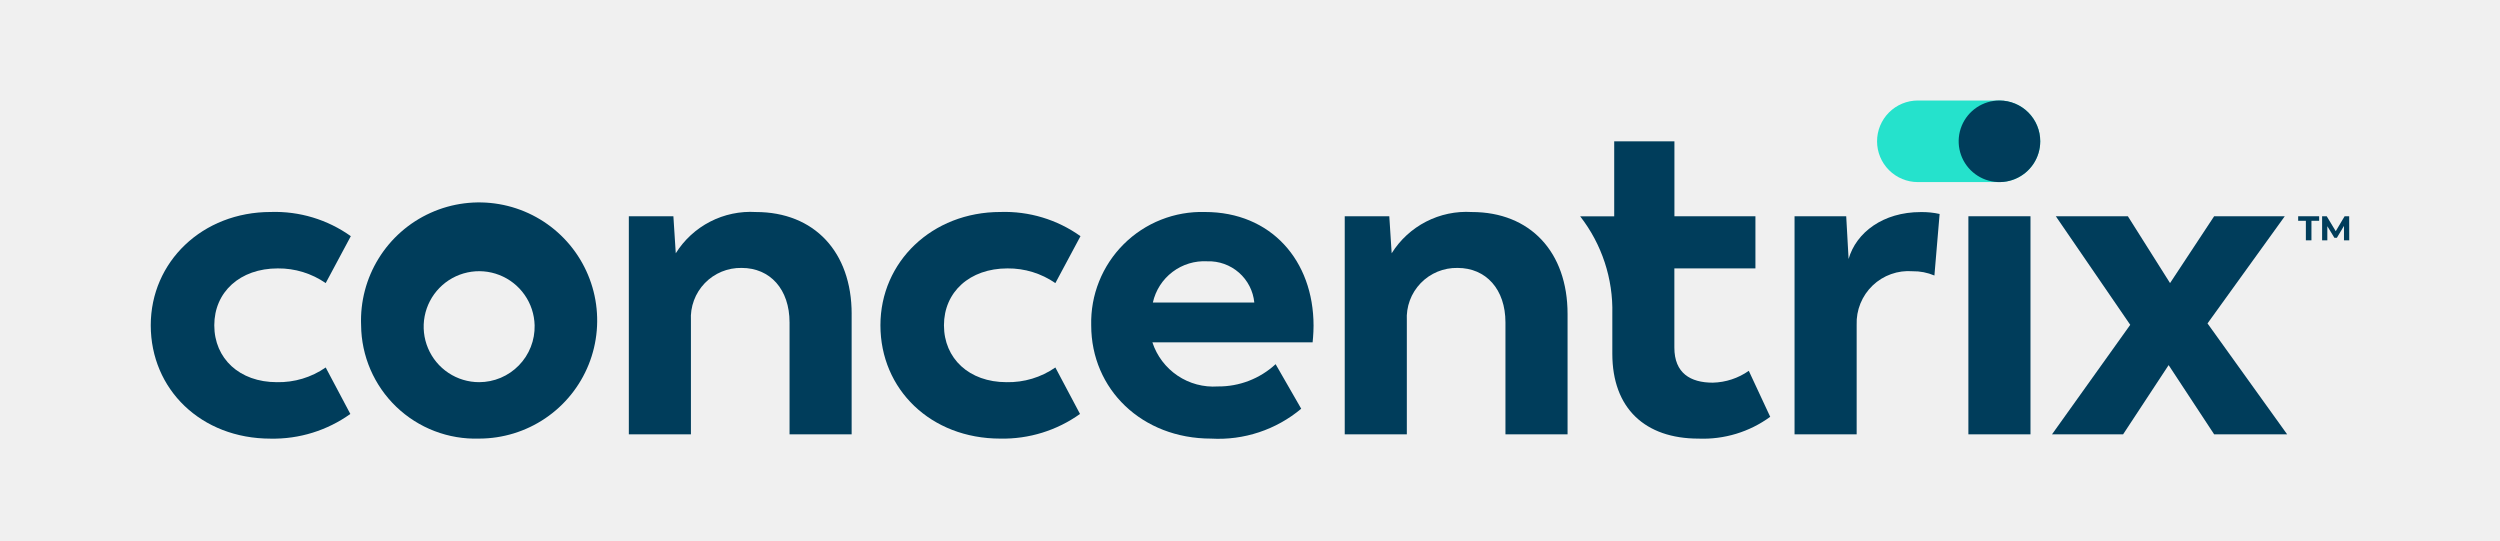
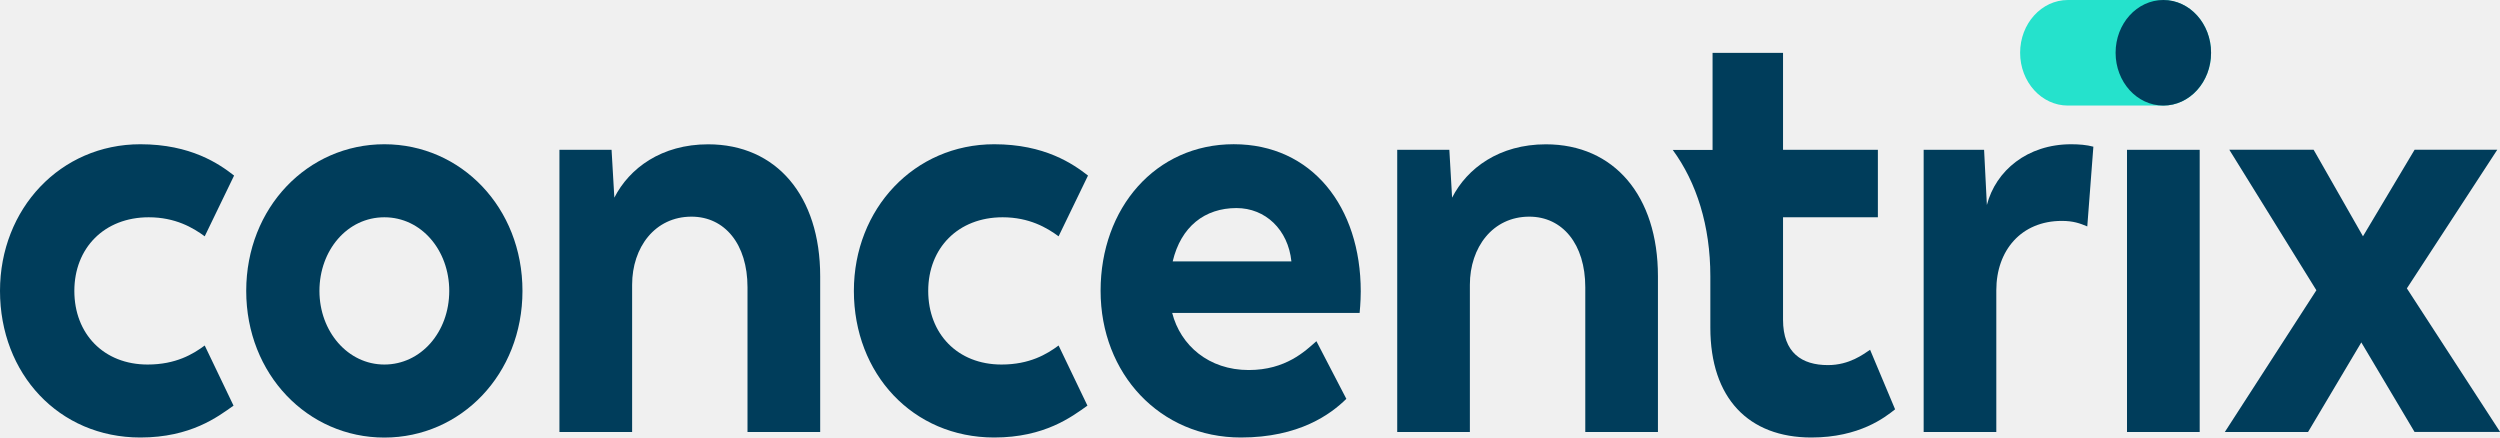
- <svg xmlns="http://www.w3.org/2000/svg" width="199" height="43" viewBox="0 0 199 43" fill="none">
-   <path d="M159.155 14.494H152.661C151.8 14.494 150.974 14.152 150.365 13.543C149.756 12.934 149.414 12.108 149.414 11.247C149.414 10.386 149.756 9.56 150.365 8.951C150.974 8.342 151.8 8 152.661 8H159.155C160.016 8 160.842 8.342 161.451 8.951C162.06 9.56 162.402 10.386 162.402 11.247C162.402 12.108 162.06 12.934 161.451 13.543C160.842 14.152 160.016 14.494 159.155 14.494Z" fill="#25E2CC" />
-   <path d="M12 25.893C12 20.836 16.113 16.874 21.547 16.874C23.827 16.797 26.068 17.474 27.925 18.799L25.925 22.535C24.806 21.761 23.475 21.352 22.114 21.365C19.095 21.365 17.057 23.252 17.057 25.893C17.057 28.534 19.057 30.421 22.038 30.421C23.425 30.451 24.785 30.042 25.925 29.251L27.887 32.951C26.04 34.271 23.817 34.96 21.547 34.916C16 34.916 12 30.987 12 25.893Z" fill="#003D5B" />
-   <path d="M28.744 25.893C28.668 24.02 29.154 22.166 30.14 20.571C31.125 18.976 32.565 17.712 34.275 16.942C35.984 16.172 37.885 15.93 39.733 16.249C41.581 16.567 43.291 17.431 44.644 18.729C45.997 20.027 46.931 21.701 47.326 23.534C47.72 25.367 47.558 27.276 46.859 29.016C46.16 30.756 44.957 32.247 43.404 33.297C41.851 34.348 40.019 34.91 38.144 34.912C36.931 34.951 35.722 34.748 34.589 34.313C33.456 33.879 32.421 33.222 31.545 32.382C30.669 31.541 29.971 30.534 29.489 29.42C29.009 28.306 28.755 27.107 28.744 25.893ZM42.556 25.893C42.534 25.024 42.257 24.181 41.758 23.47C41.26 22.758 40.562 22.209 39.753 21.892C38.944 21.575 38.06 21.503 37.211 21.686C36.361 21.869 35.584 22.298 34.978 22.921C34.371 23.543 33.962 24.33 33.8 25.184C33.639 26.037 33.733 26.92 34.071 27.72C34.408 28.521 34.974 29.204 35.699 29.685C36.422 30.165 37.272 30.421 38.141 30.421C38.73 30.42 39.313 30.302 39.856 30.073C40.399 29.843 40.89 29.508 41.301 29.086C41.713 28.664 42.036 28.165 42.251 27.616C42.467 27.068 42.57 26.482 42.556 25.893Z" fill="#003D5B" />
-   <path d="M67.791 24.987V34.572H62.848V25.667C62.848 23.025 61.301 21.327 59.036 21.327C58.489 21.316 57.947 21.418 57.442 21.626C56.937 21.835 56.48 22.146 56.101 22.539C55.722 22.932 55.428 23.4 55.238 23.912C55.048 24.425 54.966 24.971 54.998 25.516V34.573H50.055V17.216H53.602L53.791 20.16C54.461 19.09 55.406 18.221 56.529 17.643C57.651 17.065 58.909 16.801 60.169 16.877C64.81 16.877 67.792 20.047 67.792 24.99" fill="#003D5B" />
-   <path d="M70.082 25.893C70.082 20.836 74.195 16.874 79.629 16.874C81.909 16.797 84.15 17.474 86.007 18.799L84.007 22.535C82.888 21.761 81.557 21.352 80.196 21.365C77.177 21.365 75.139 23.252 75.139 25.893C75.139 28.534 77.139 30.421 80.12 30.421C81.507 30.451 82.867 30.042 84.007 29.251L85.969 32.951C84.122 34.27 81.898 34.958 79.629 34.913C74.082 34.913 70.082 30.987 70.082 25.893Z" fill="#003D5B" />
-   <path d="M104.486 27.252H91.731C92.085 28.333 92.789 29.265 93.733 29.901C94.676 30.537 95.804 30.839 96.939 30.761C98.642 30.778 100.288 30.144 101.539 28.988L103.577 32.535C101.577 34.21 99.013 35.061 96.407 34.913C90.898 34.913 86.86 30.988 86.86 25.894C86.83 24.698 87.044 23.509 87.489 22.398C87.934 21.288 88.6 20.28 89.448 19.436C90.296 18.591 91.306 17.929 92.419 17.489C93.531 17.049 94.722 16.84 95.917 16.875C101.162 16.875 104.559 20.724 104.559 25.932C104.559 26.574 104.484 27.253 104.484 27.253M91.767 24.083H99.843C99.753 23.164 99.317 22.313 98.624 21.704C97.93 21.094 97.03 20.771 96.107 20.8C95.112 20.743 94.129 21.042 93.334 21.643C92.538 22.245 91.983 23.11 91.767 24.083Z" fill="#003D5B" />
-   <path d="M124.778 24.987V34.572H119.834V25.667C119.834 23.025 118.287 21.327 116.022 21.327C115.476 21.316 114.933 21.418 114.428 21.626C113.923 21.835 113.467 22.145 113.087 22.539C112.708 22.932 112.414 23.4 112.224 23.912C112.035 24.424 111.953 24.971 111.984 25.516V34.573H107.041V17.216H110.588L110.777 20.16C111.447 19.09 112.393 18.22 113.515 17.643C114.638 17.065 115.895 16.8 117.155 16.877C121.796 16.877 124.778 20.047 124.778 24.99" fill="#003D5B" />
-   <path d="M154.394 17.025L153.979 21.931C153.43 21.698 152.839 21.582 152.243 21.591C151.662 21.546 151.079 21.623 150.531 21.819C149.983 22.014 149.482 22.323 149.061 22.726C148.641 23.128 148.31 23.615 148.091 24.155C147.872 24.694 147.769 25.273 147.79 25.855V34.572H142.846V17.217H146.959L147.148 20.617C147.748 18.504 149.903 16.881 152.884 16.881C153.391 16.871 153.898 16.922 154.394 17.032" fill="#003D5B" />
-   <path d="M161.627 17.214H156.684V34.573H161.627V17.214Z" fill="#003D5B" />
-   <path d="M176.246 34.572L172.623 29.062L169 34.572H163.34L169.567 25.855L163.642 17.213H169.378L172.736 22.534L176.246 17.213H181.869L175.718 25.744L182.058 34.574L176.246 34.572Z" fill="#003D5B" />
-   <path d="M139.204 29.517C138.362 30.108 137.364 30.436 136.336 30.46C134.562 30.46 133.279 29.705 133.279 27.667V21.367H139.732V17.214H133.284V11.252H128.491V17.222H125.783C127.507 19.438 128.411 22.182 128.341 24.989V28.159C128.341 32.498 130.941 34.914 135.209 34.914C137.251 34.994 139.259 34.383 140.909 33.178L139.204 29.517Z" fill="#003D5B" />
-   <path d="M162.404 11.247C162.404 11.889 162.213 12.517 161.857 13.051C161.5 13.585 160.993 14.001 160.399 14.247C159.806 14.493 159.153 14.557 158.523 14.432C157.894 14.306 157.315 13.997 156.861 13.543C156.407 13.089 156.098 12.51 155.972 11.88C155.847 11.251 155.911 10.598 156.157 10.004C156.403 9.411 156.819 8.904 157.353 8.547C157.887 8.19 158.515 8 159.157 8C160.018 8 160.844 8.342 161.453 8.951C162.062 9.56 162.404 10.386 162.404 11.247Z" fill="#003D5B" />
-   <path d="M182.934 17.575H183.547V19.13H183.991V17.575H184.604V17.214H182.934V17.575Z" fill="#003D5B" />
-   <path d="M187 19.129L186.995 17.213H186.631L185.925 18.403L185.207 17.213H184.84V19.129H185.256V18.004L185.817 18.927H186.017L186.581 17.98V19.13L187 19.129Z" fill="#003D5B" />
+ <svg xmlns="http://www.w3.org/2000/svg" width="80" height="14" viewBox="0 0 80 14" fill="none">
+   <g clip-path="url(#clip0_24_6117)">
+     <path d="M69.227 -2.67029e-05H66.172C65.328 -2.67029e-05 64.644 0.756 64.644 1.689C64.644 2.622 65.328 3.378 66.172 3.378H69.227C70.07 3.378 70.754 2.622 70.754 1.689C70.754 0.756 70.07 -2.67029e-05 69.227 -2.67029e-05Z" fill="#25E2CC" />
+     <path d="M0 9.309C0 6.678 1.935 4.616 4.491 4.616C6.106 4.616 7.012 5.244 7.491 5.618L6.551 7.562C6.178 7.287 5.611 6.953 4.759 6.953C3.339 6.953 2.379 7.935 2.379 9.309C2.379 10.683 3.32 11.665 4.723 11.665C5.629 11.665 6.178 11.331 6.551 11.056L7.473 12.98C6.976 13.333 6.106 14 4.491 14C1.881 14 0 11.958 0 9.307L0 9.309Z" fill="#003D5B" />
+     <path d="M7.879 9.309C7.879 6.64 9.849 4.616 12.299 4.616C14.749 4.616 16.719 6.638 16.719 9.309C16.719 11.98 14.749 14.002 12.299 14.002C9.849 14.002 7.879 11.98 7.879 9.309ZM14.376 9.309C14.376 8.014 13.488 6.953 12.299 6.953C11.11 6.953 10.222 8.012 10.222 9.309C10.222 10.605 11.128 11.665 12.299 11.665C13.47 11.665 14.376 10.625 14.376 9.309Z" fill="#003D5B" />
+     <path d="M26.246 8.837V13.823H23.92V9.19C23.92 7.815 23.193 6.933 22.128 6.933C20.957 6.933 20.228 7.915 20.228 9.112V13.823H17.902V4.793H19.57L19.659 6.325C20.138 5.383 21.168 4.618 22.66 4.618C24.843 4.618 26.246 6.267 26.246 8.839V8.837Z" fill="#003D5B" />
+     <path d="M27.324 9.309C27.324 6.678 29.259 4.616 31.815 4.616C33.431 4.616 34.336 5.244 34.816 5.618L33.875 7.562C33.502 7.287 32.935 6.953 32.083 6.953C30.662 6.953 29.703 7.935 29.703 9.309C29.703 10.683 30.644 11.665 32.047 11.665C32.953 11.665 33.502 11.331 33.875 11.056L34.798 12.98C34.3 13.333 33.431 14 31.815 14C29.205 14 27.324 11.958 27.324 9.307V9.309Z" fill="#003D5B" />
+     <path d="M43.51 10.014H37.51C37.776 11.054 38.681 11.841 39.959 11.841C41.148 11.841 41.77 11.231 42.125 10.918L43.083 12.763C42.586 13.253 41.574 14 39.709 14C37.117 14 35.219 11.958 35.219 9.307C35.219 6.656 36.977 4.615 39.479 4.615C41.981 4.615 43.544 6.617 43.544 9.326C43.544 9.66 43.508 10.013 43.508 10.013L43.51 10.014ZM37.526 8.365H41.325C41.219 7.345 40.491 6.658 39.567 6.658C38.555 6.658 37.791 7.248 37.526 8.365Z" fill="#003D5B" />
+     <path d="M53.054 8.837V13.823H50.729V9.19C50.729 7.815 50.001 6.933 48.937 6.933C47.766 6.933 47.036 7.915 47.036 9.112V13.823H44.711V4.793H46.379L46.467 6.325C46.947 5.383 47.977 4.618 49.468 4.618C51.651 4.618 53.054 6.267 53.054 8.839V8.837Z" fill="#003D5B" />
+     <path d="M66.988 4.694L66.793 7.246C66.562 7.148 66.35 7.069 65.977 7.069C64.682 7.069 63.882 8.011 63.882 9.287V13.823H61.557V4.794H63.491L63.58 6.56C63.864 5.461 64.875 4.616 66.278 4.616C66.526 4.616 66.775 4.636 66.988 4.694Z" fill="#003D5B" />
+     <path d="M68.064 4.794H70.39V13.824H68.064V4.794Z" fill="#003D5B" />
+     <path d="M77.266 13.823L75.562 10.957L73.858 13.823H71.195L74.124 9.288L71.338 4.792H74.036L75.615 7.561L77.267 4.792H79.913L77.02 9.228L80.003 13.821H77.269L77.266 13.823Z" fill="#003D5B" />
+     <path d="M59.843 11.193C59.631 11.331 59.186 11.683 58.494 11.683C57.66 11.683 57.057 11.291 57.057 10.231V6.953H60.092V4.793H57.057V1.692H54.802V4.797H53.527C54.292 5.838 54.731 7.229 54.731 8.837V10.486C54.731 12.743 55.956 14 57.963 14C59.506 14 60.324 13.352 60.643 13.098L59.843 11.193Z" fill="#003D5B" />
+     <path d="M69.227 3.378C70.07 3.378 70.754 2.622 70.754 1.689C70.754 0.756 70.07 -2.67029e-05 69.227 -2.67029e-05C68.383 -2.67029e-05 67.699 0.756 67.699 1.689C67.699 2.622 68.383 3.378 69.227 3.378Z" fill="#003D5B" />
+   </g>
+   <defs>
+     <clipPath id="clip0_24_6117">
+       <rect width="80" height="14" fill="white" />
+     </clipPath>
+   </defs>
</svg>
